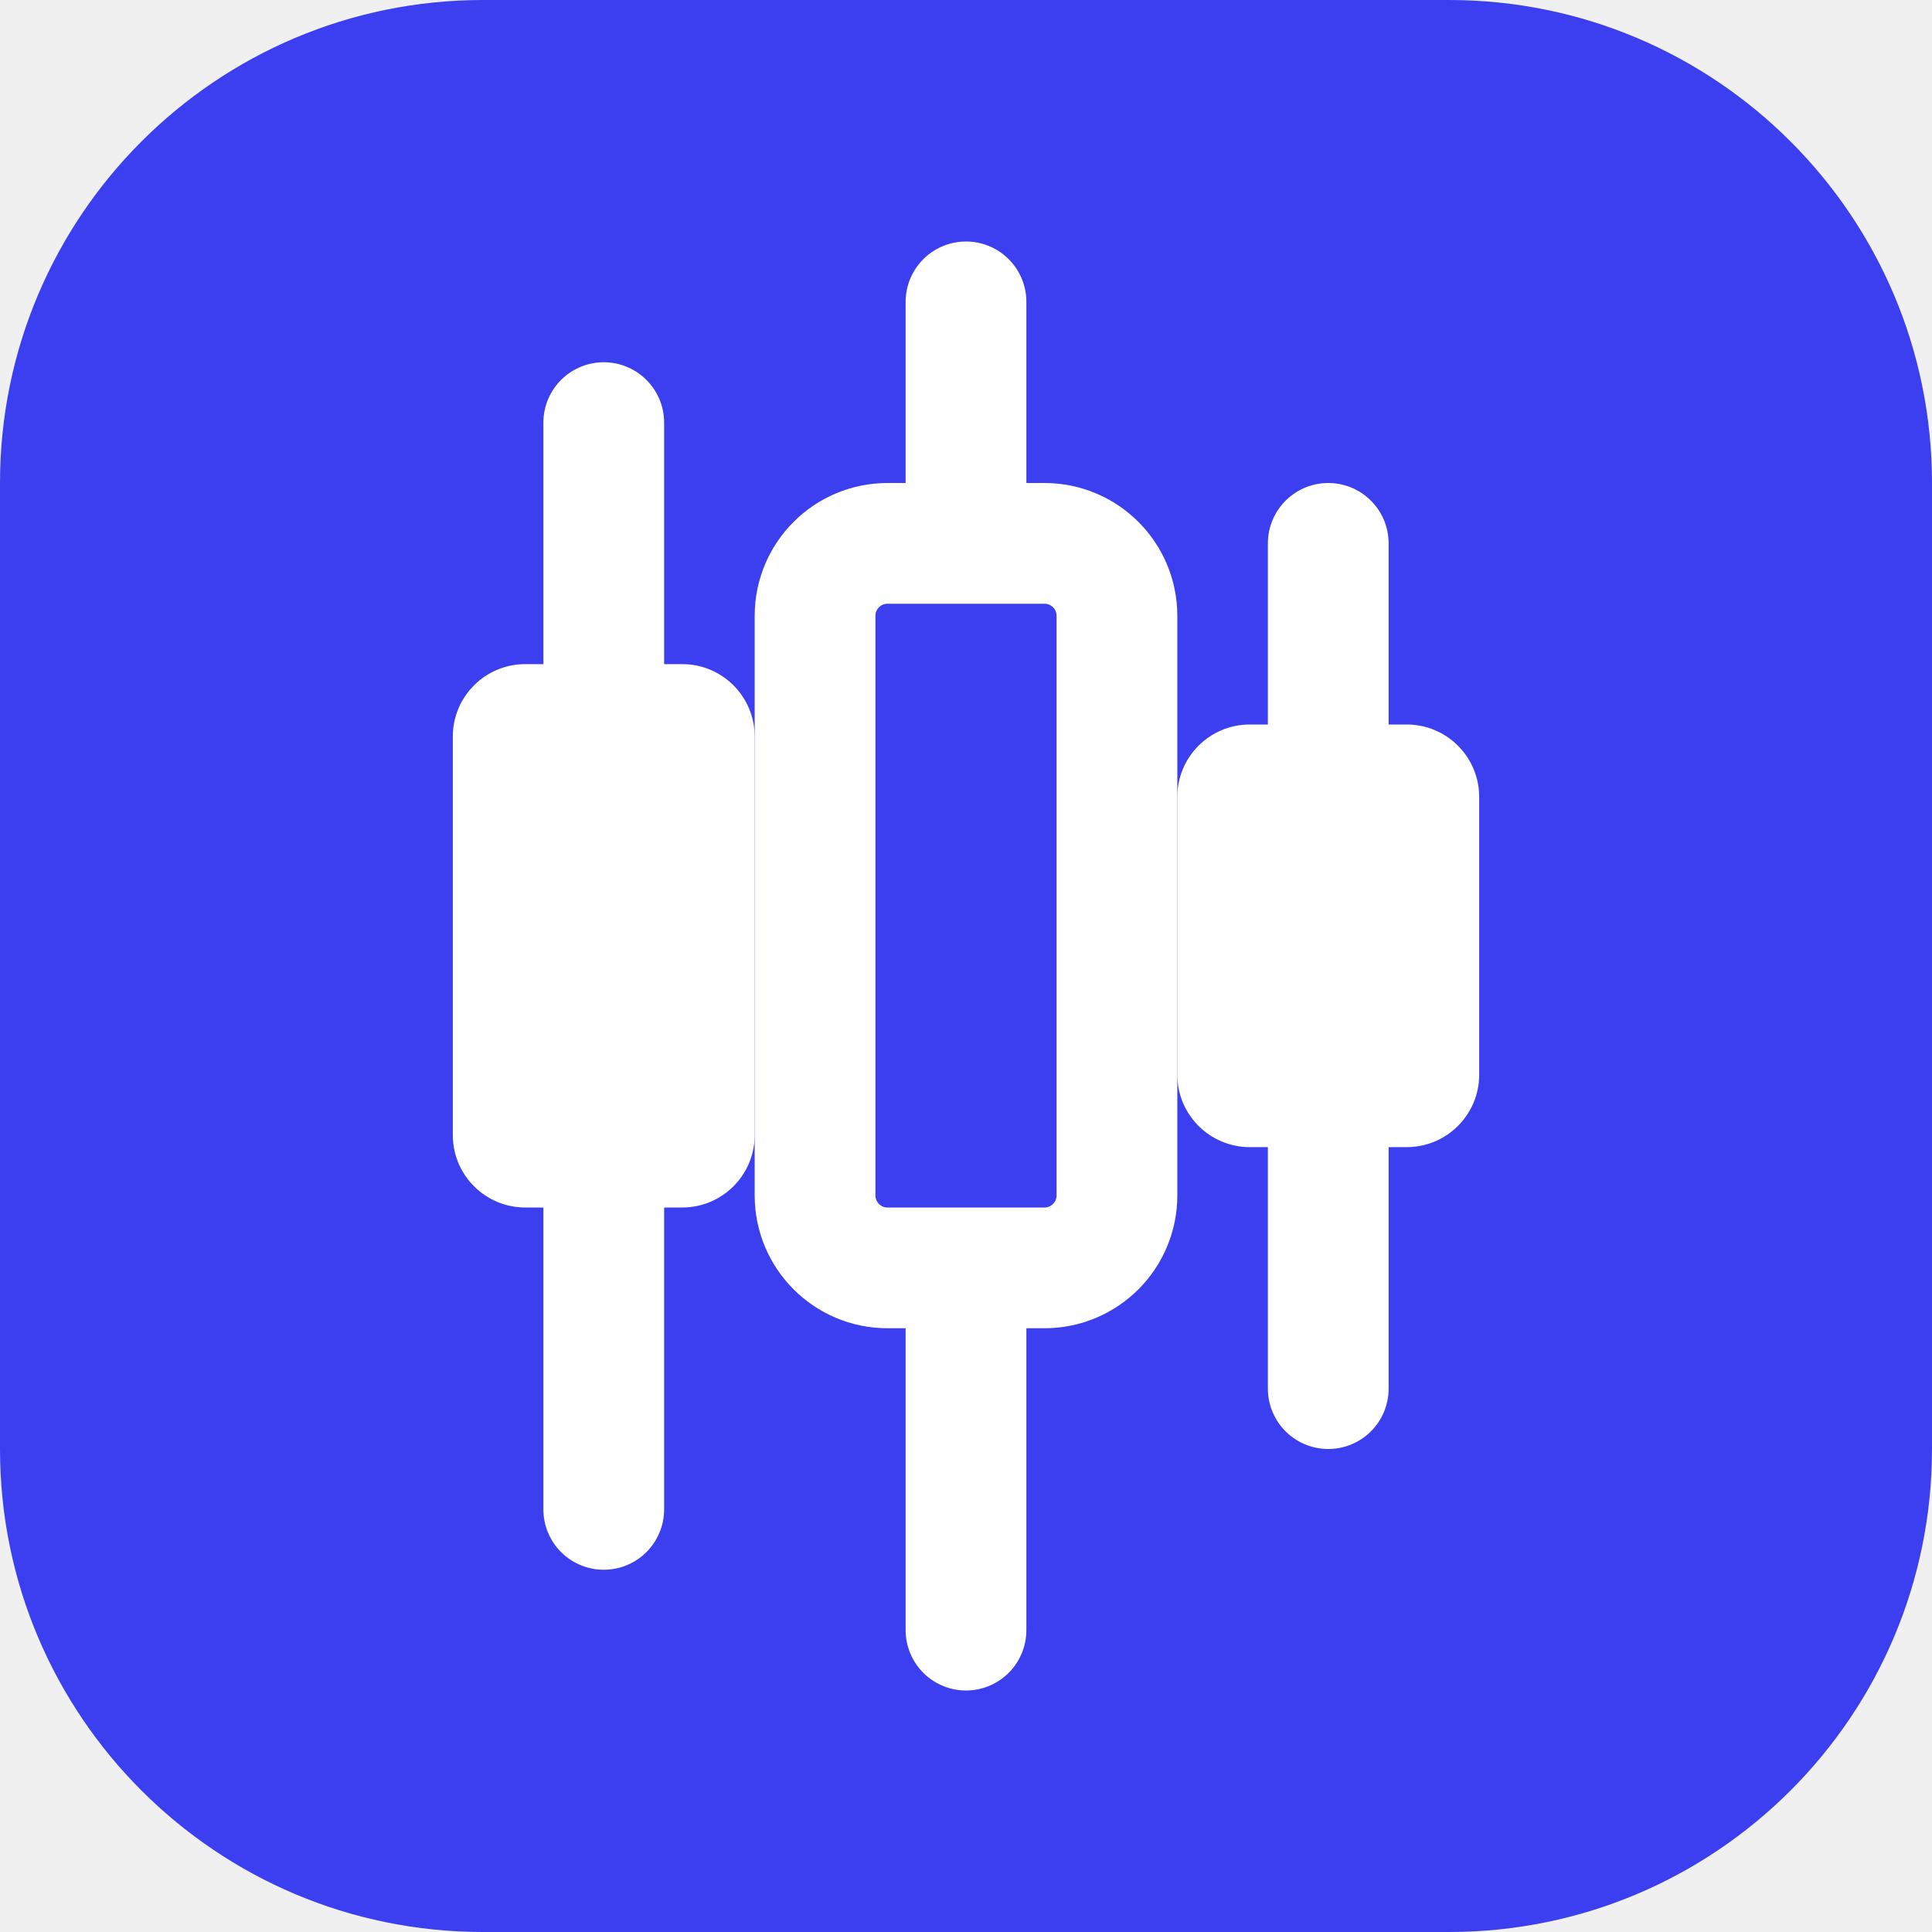
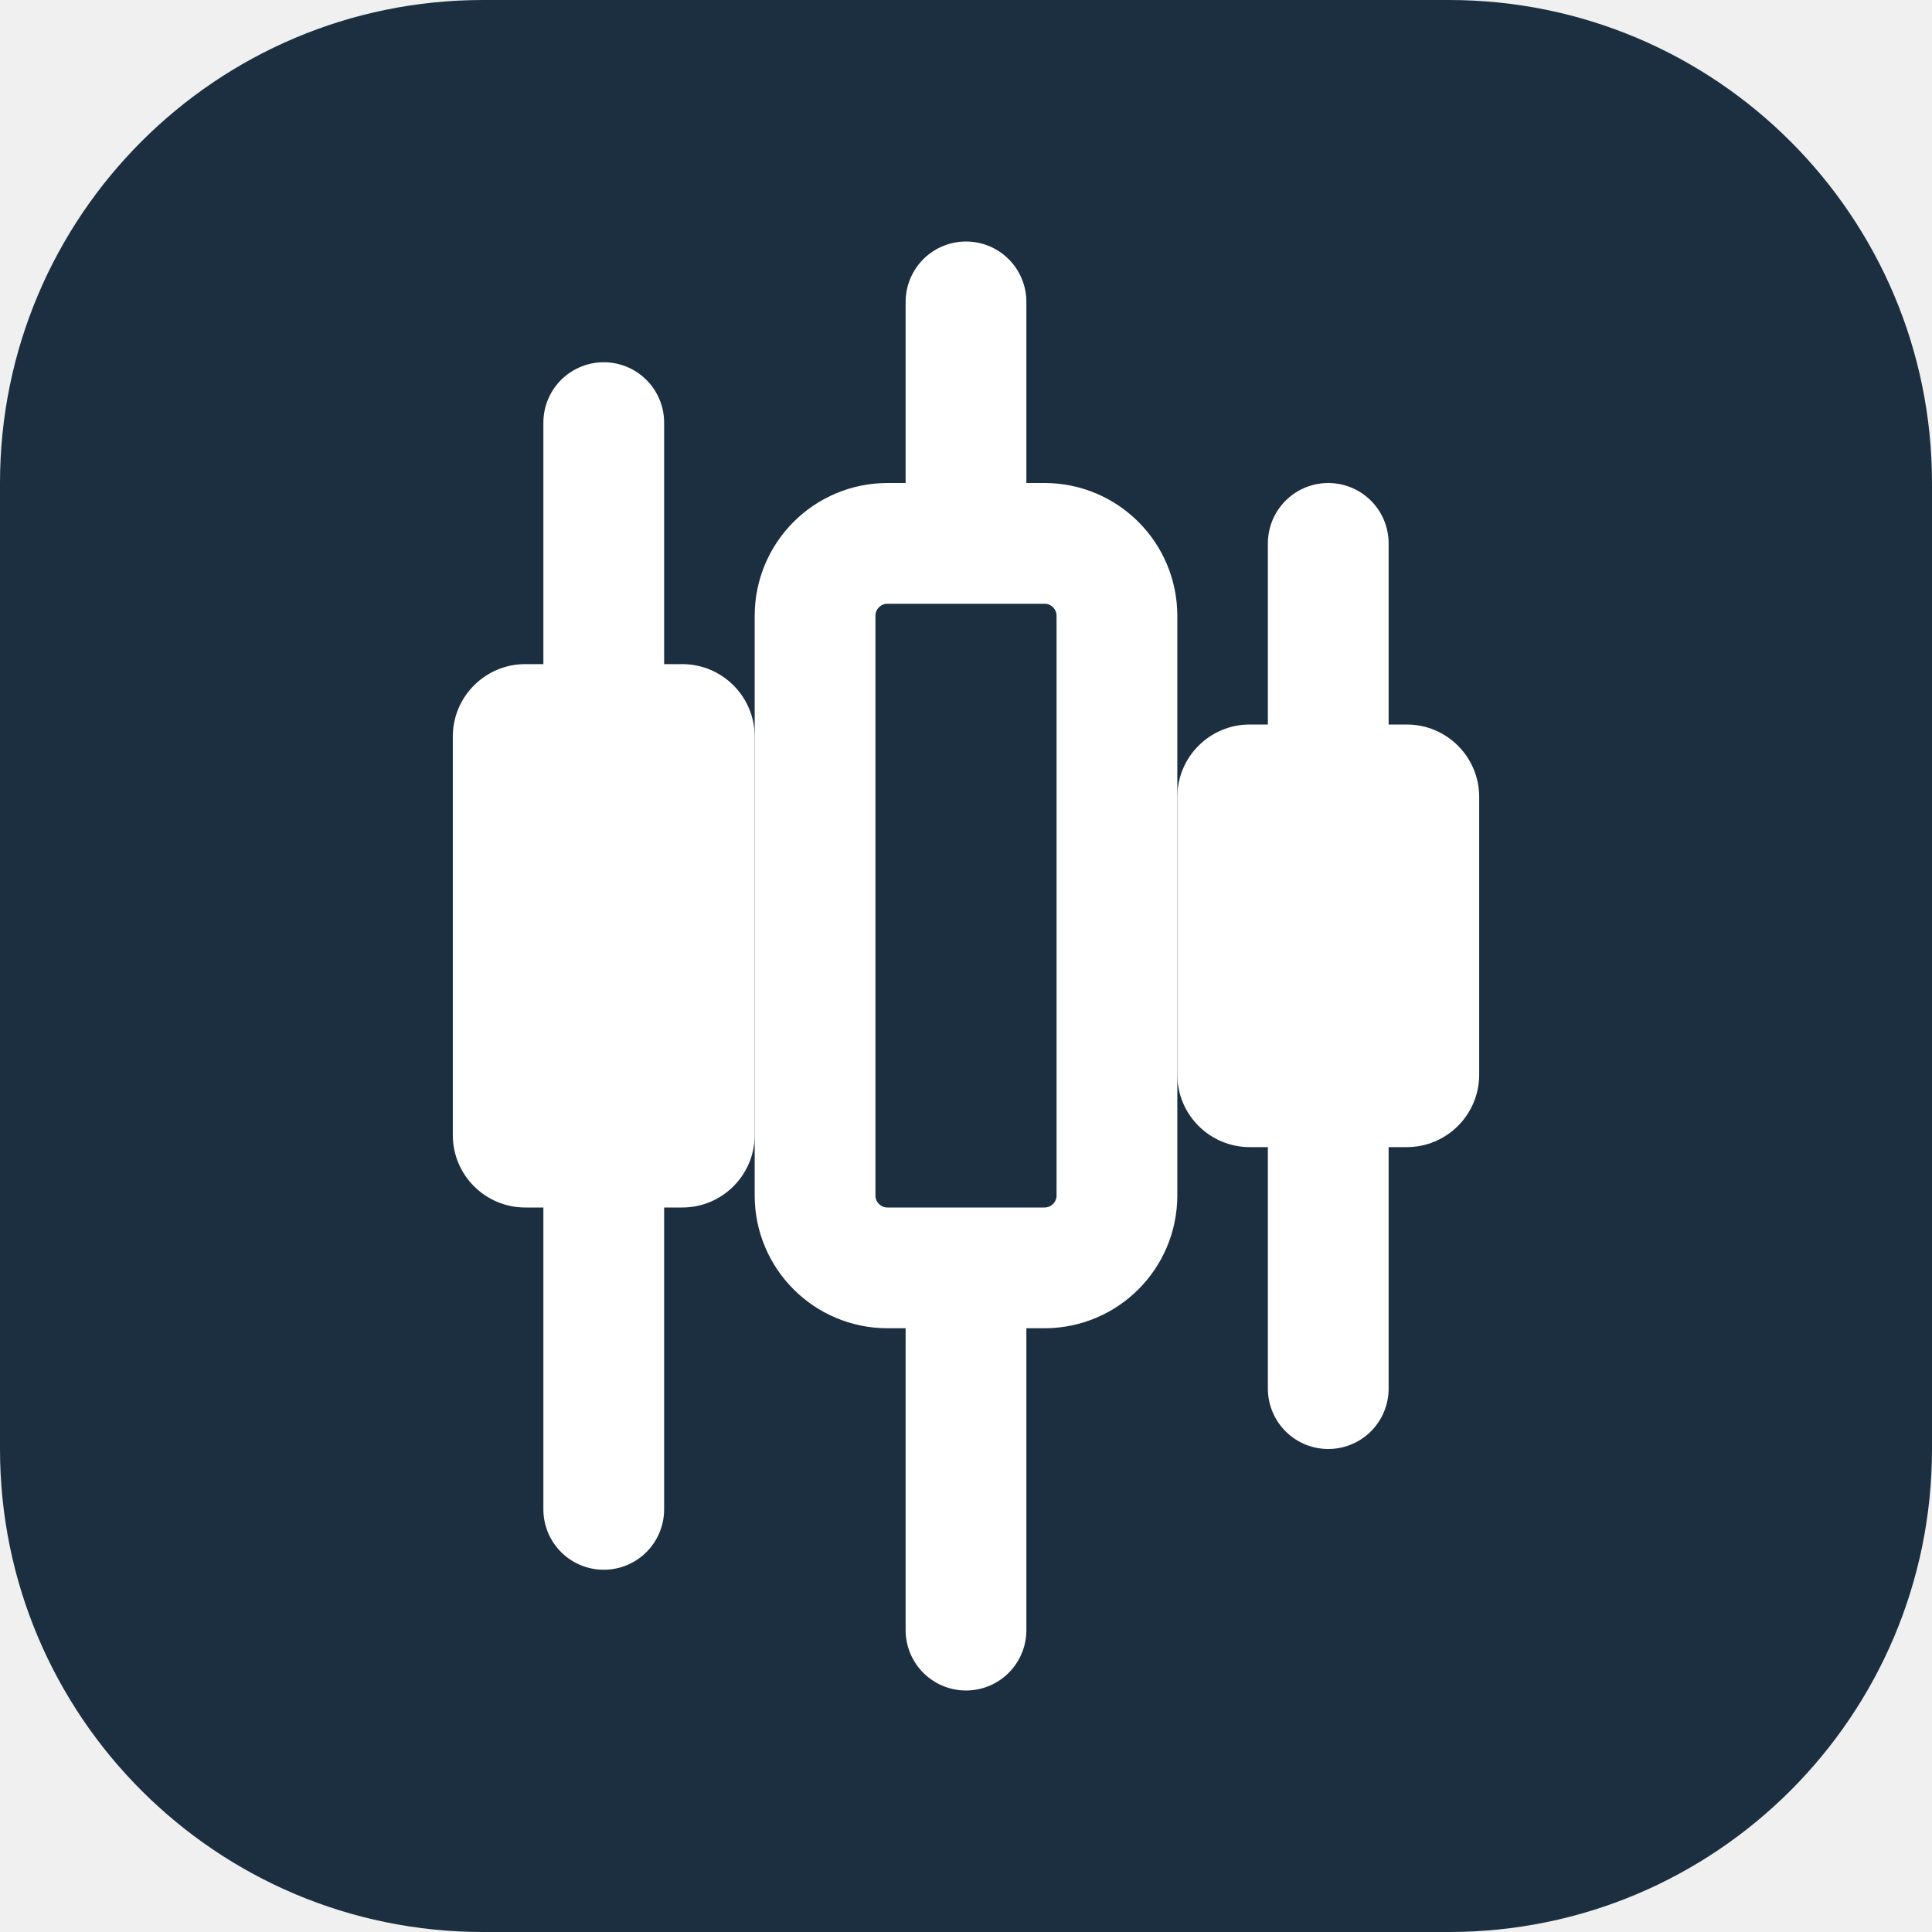
<svg xmlns="http://www.w3.org/2000/svg" viewBox="0 0 32 32" fill="none">
-   <rect width="32" height="32" rx="8" fill="#3b3ff0" />
+   <rect width="32" height="32" rx="8" fill="#1c2f40" />
  <g stroke="#fff" stroke-width="2" stroke-linecap="round">
    <path d="M10 7v18" />
    <path d="M16 5v22" />
    <path d="M22 9v14" />
  </g>
  <rect x="7.5" y="11" width="5" height="9" rx="1.2" fill="#fff" />
-   <rect x="13.5" y="9" width="5" height="12" rx="1.2" fill="#3b3ff0" stroke="#fff" stroke-width="2" />
+   <rect x="13.5" y="9" width="5" height="12" rx="1.2" fill="#1c2f40" stroke="#fff" stroke-width="2" />
  <rect x="19.5" y="12" width="5" height="7" rx="1.2" fill="#fff" />
</svg>
